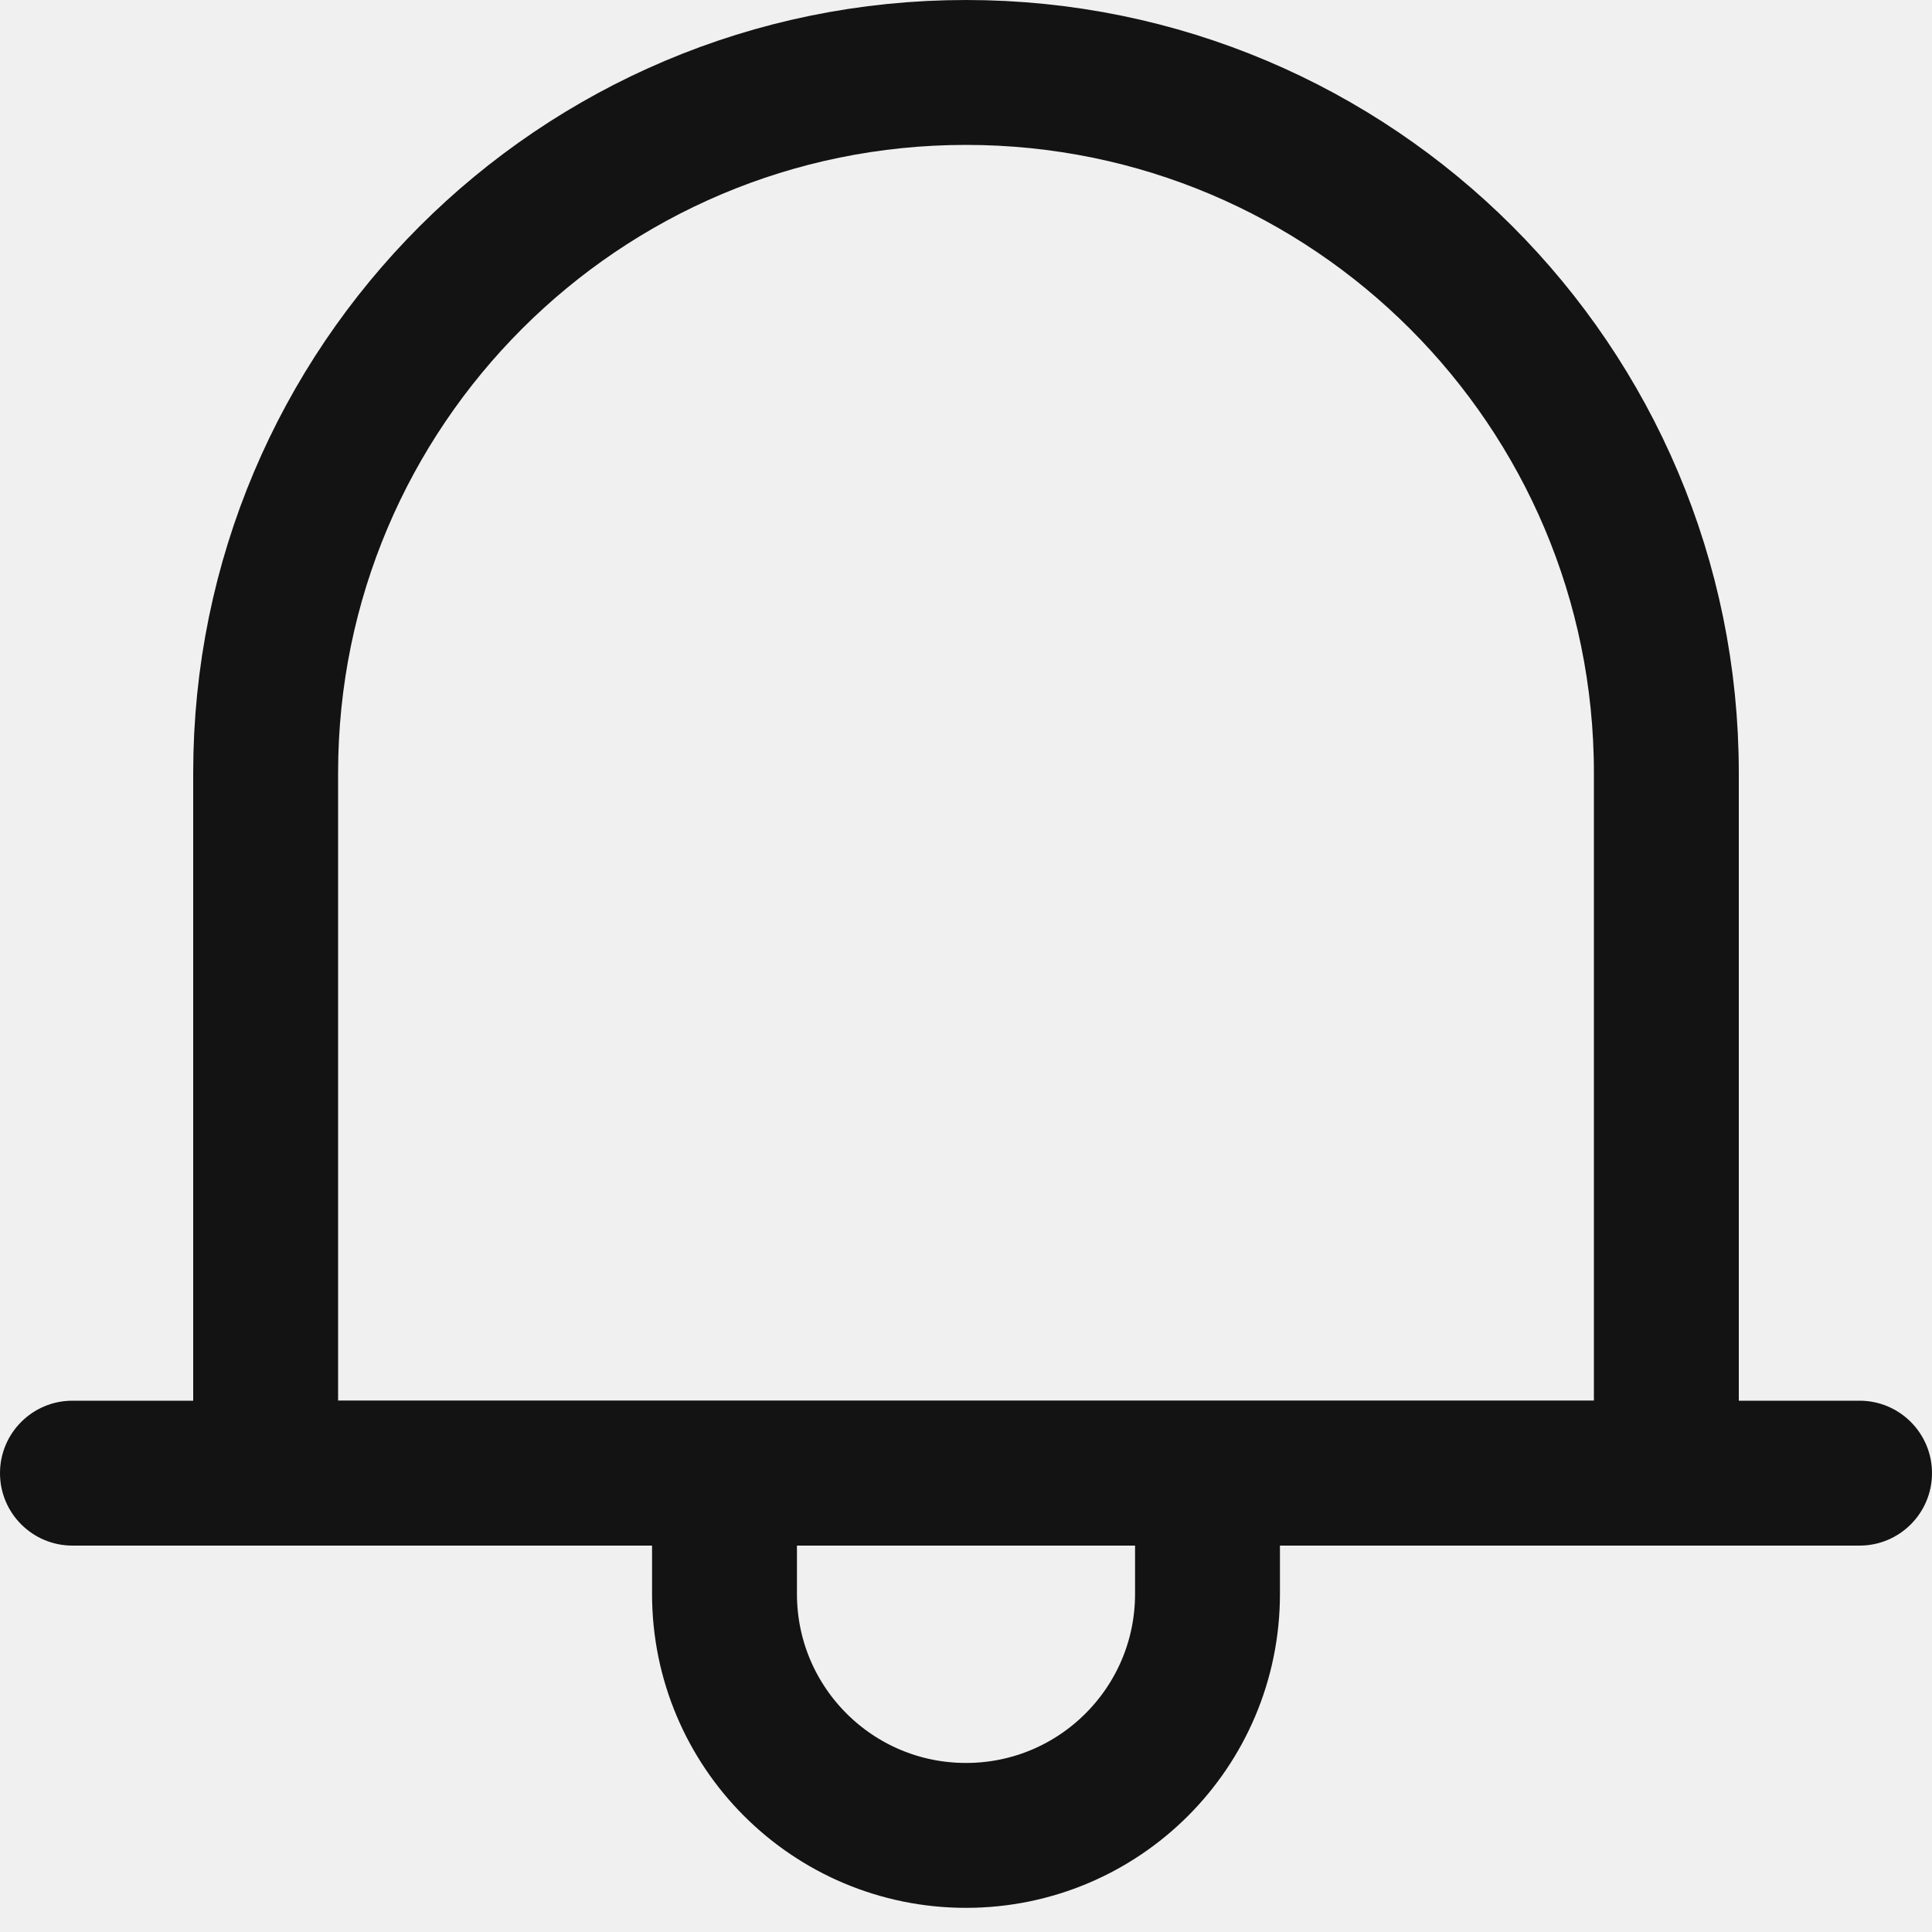
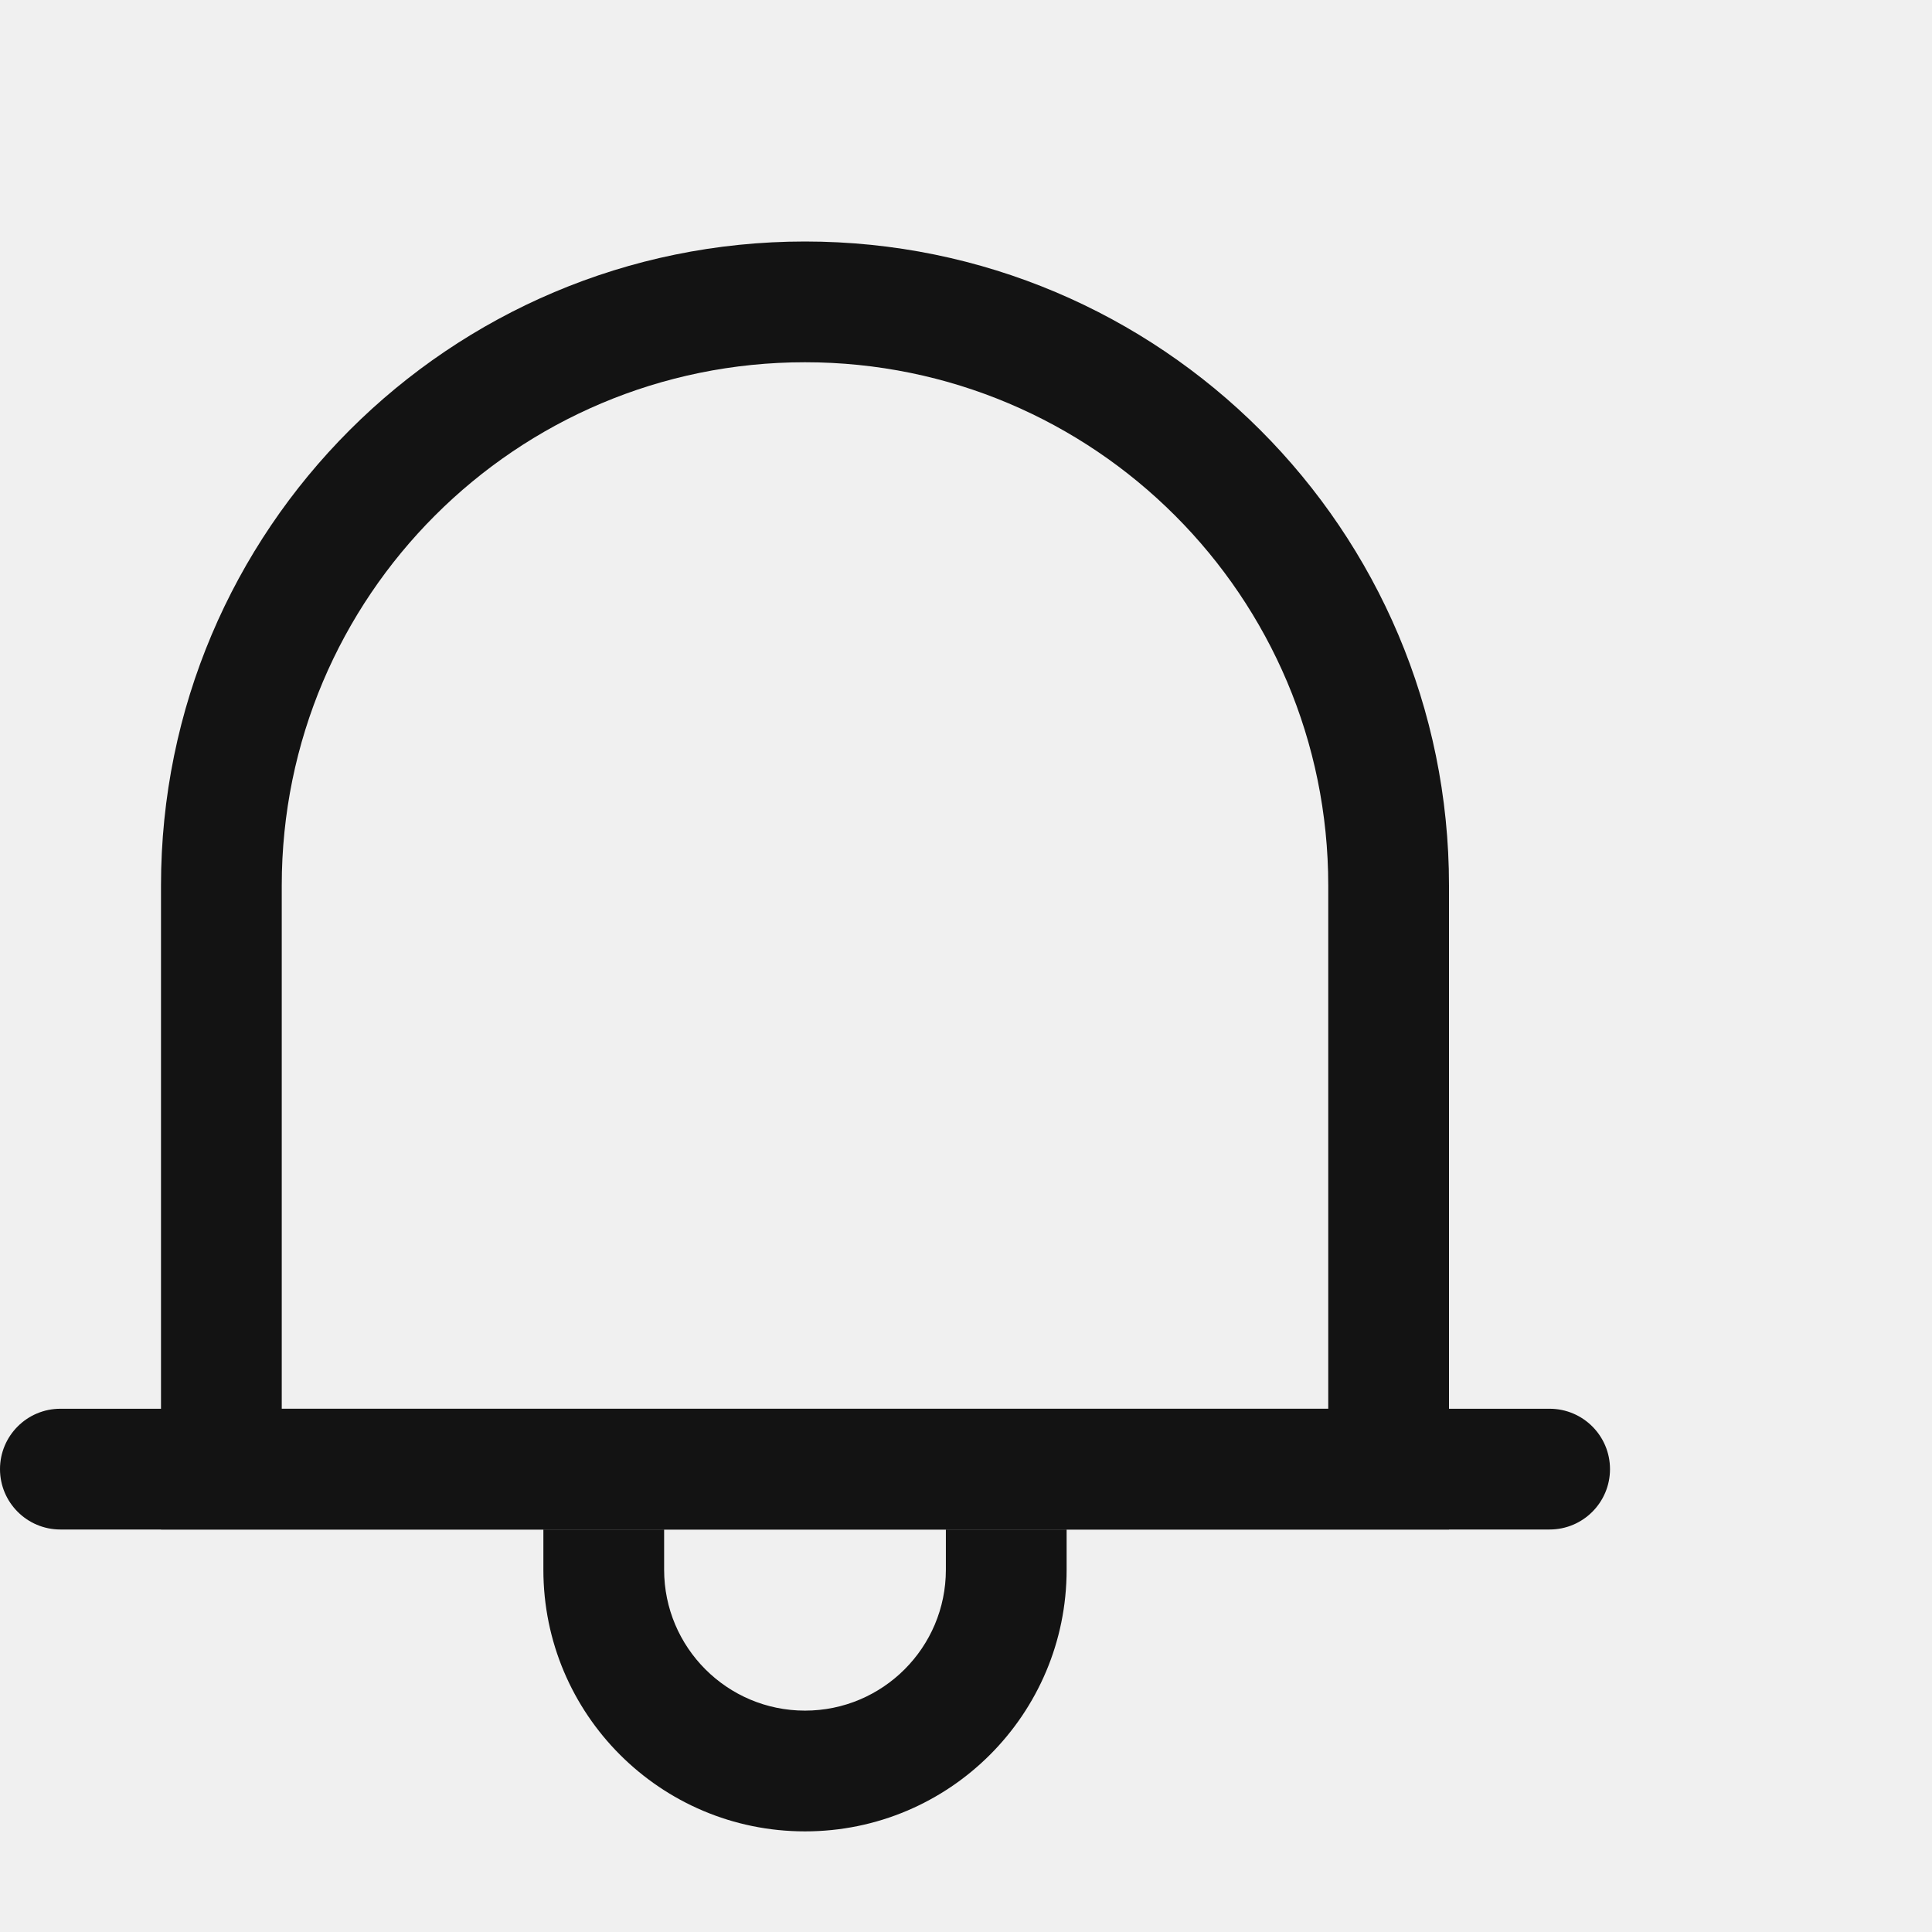
- <svg xmlns="http://www.w3.org/2000/svg" width="20" height="20" viewBox="0 0 20 20" fill="none">
-   <path d="M10 0.75C14.004 0.75 17.25 3.996 17.25 8V15.25H2.75V8C2.75 3.996 5.996 0.75 10 0.75Z" stroke="#131313" stroke-width="1.5" />
-   <rect y="14.5" width="20" height="1.5" rx="0.75" fill="#131313" />
-   <path d="M7.5 16V16.5C7.5 17.881 8.619 19 10 19C11.381 19 12.5 17.881 12.5 16.5V16" stroke="#131313" stroke-width="1.5" />
+ <svg xmlns="http://www.w3.org/2000/svg" width="24" height="24" viewBox="0 0 24 24" fill="none">
+   <g clip-path="url(#clip0_5937_3331)">
+     <path d="M16.5 11C16.5 7.41 13.59 4.5 10 4.5C6.41 4.5 3.5 7.41 3.5 11V17.5H16.5V11ZM18 19H2V11C2 6.582 5.582 3 10 3C14.418 3 18 6.582 18 11V19Z" fill="#131313" />
+     <path d="M0 18.25C0 17.836 0.336 17.5 0.75 17.5H19.25C19.664 17.5 20 17.836 20 18.25C20 18.664 19.664 19 19.25 19H0.75C0.336 19 0 18.664 0 18.25Z" fill="#131313" />
+     <path d="M6.75 19.5V19H8.25V19.5C8.25 20.466 9.034 21.25 10 21.25C10.966 21.25 11.75 20.466 11.75 19.5V19H13.25V19.5C13.25 21.295 11.795 22.75 10 22.75C8.205 22.75 6.75 21.295 6.75 19.5Z" fill="#131313" />
+   </g>
+   <defs>
+     <clipPath id="clip0_5937_3331">
+       <rect width="24" height="24" fill="white" />
+     </clipPath>
+   </defs>
</svg>
